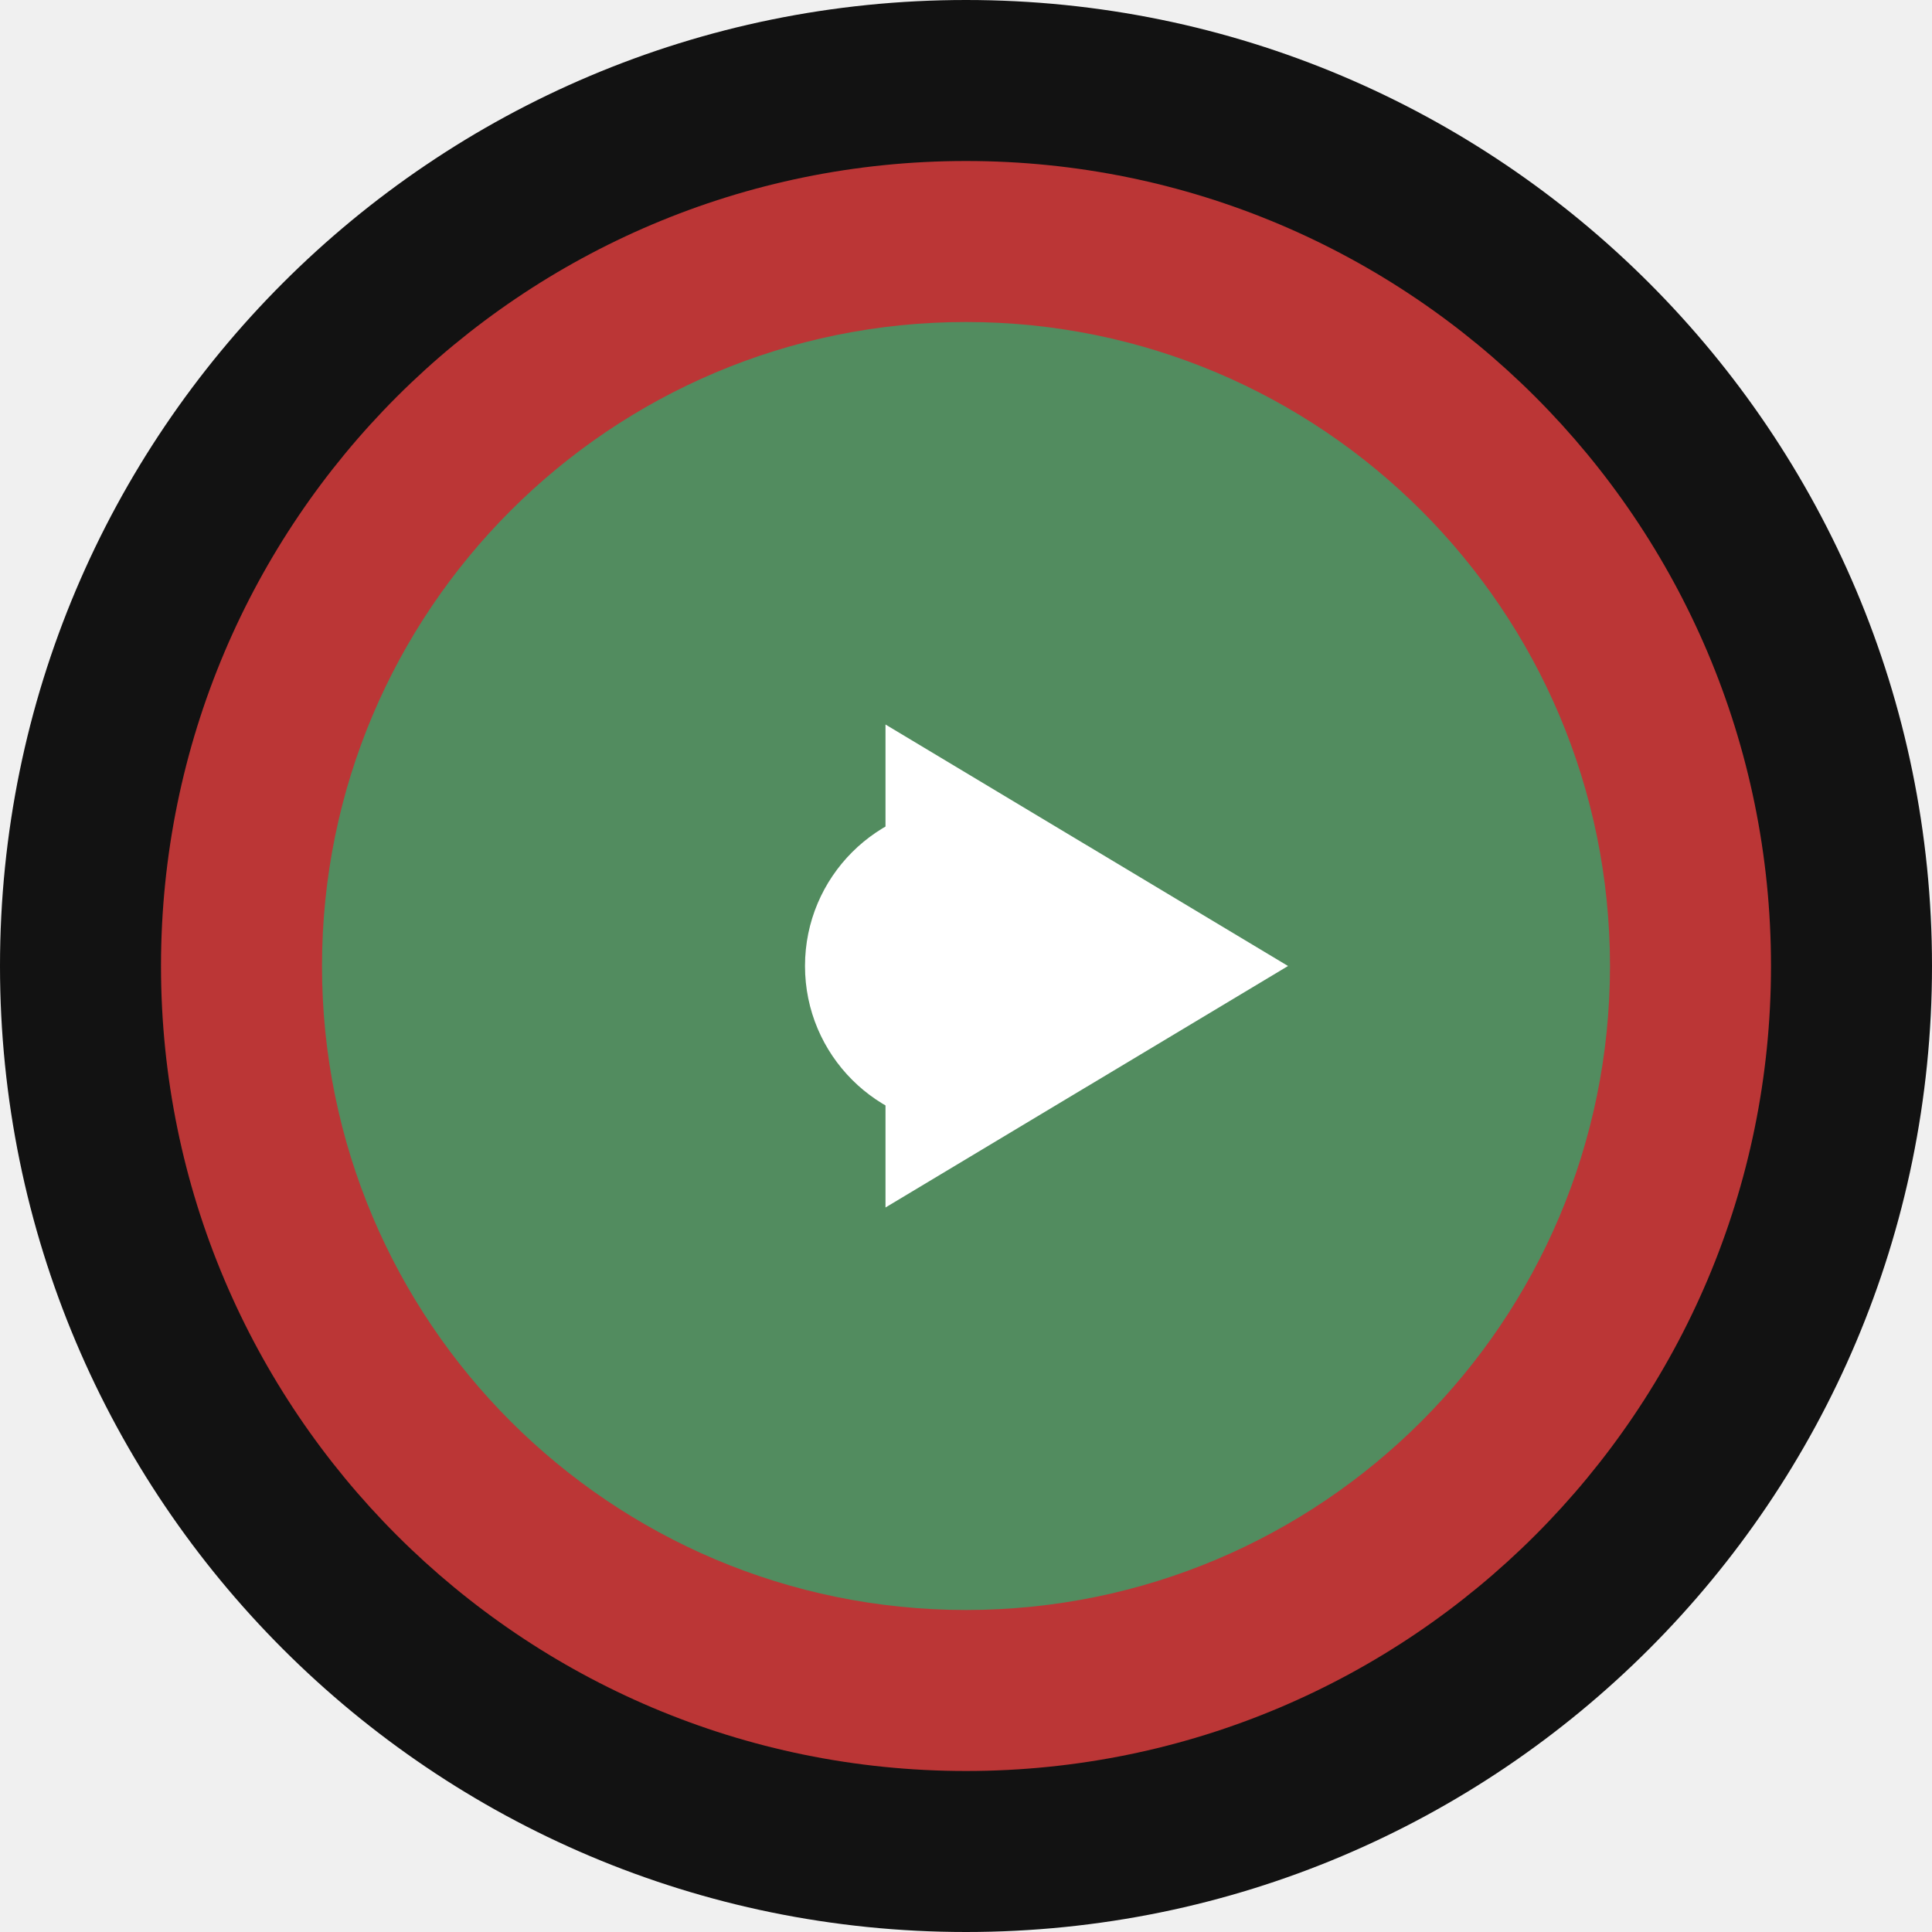
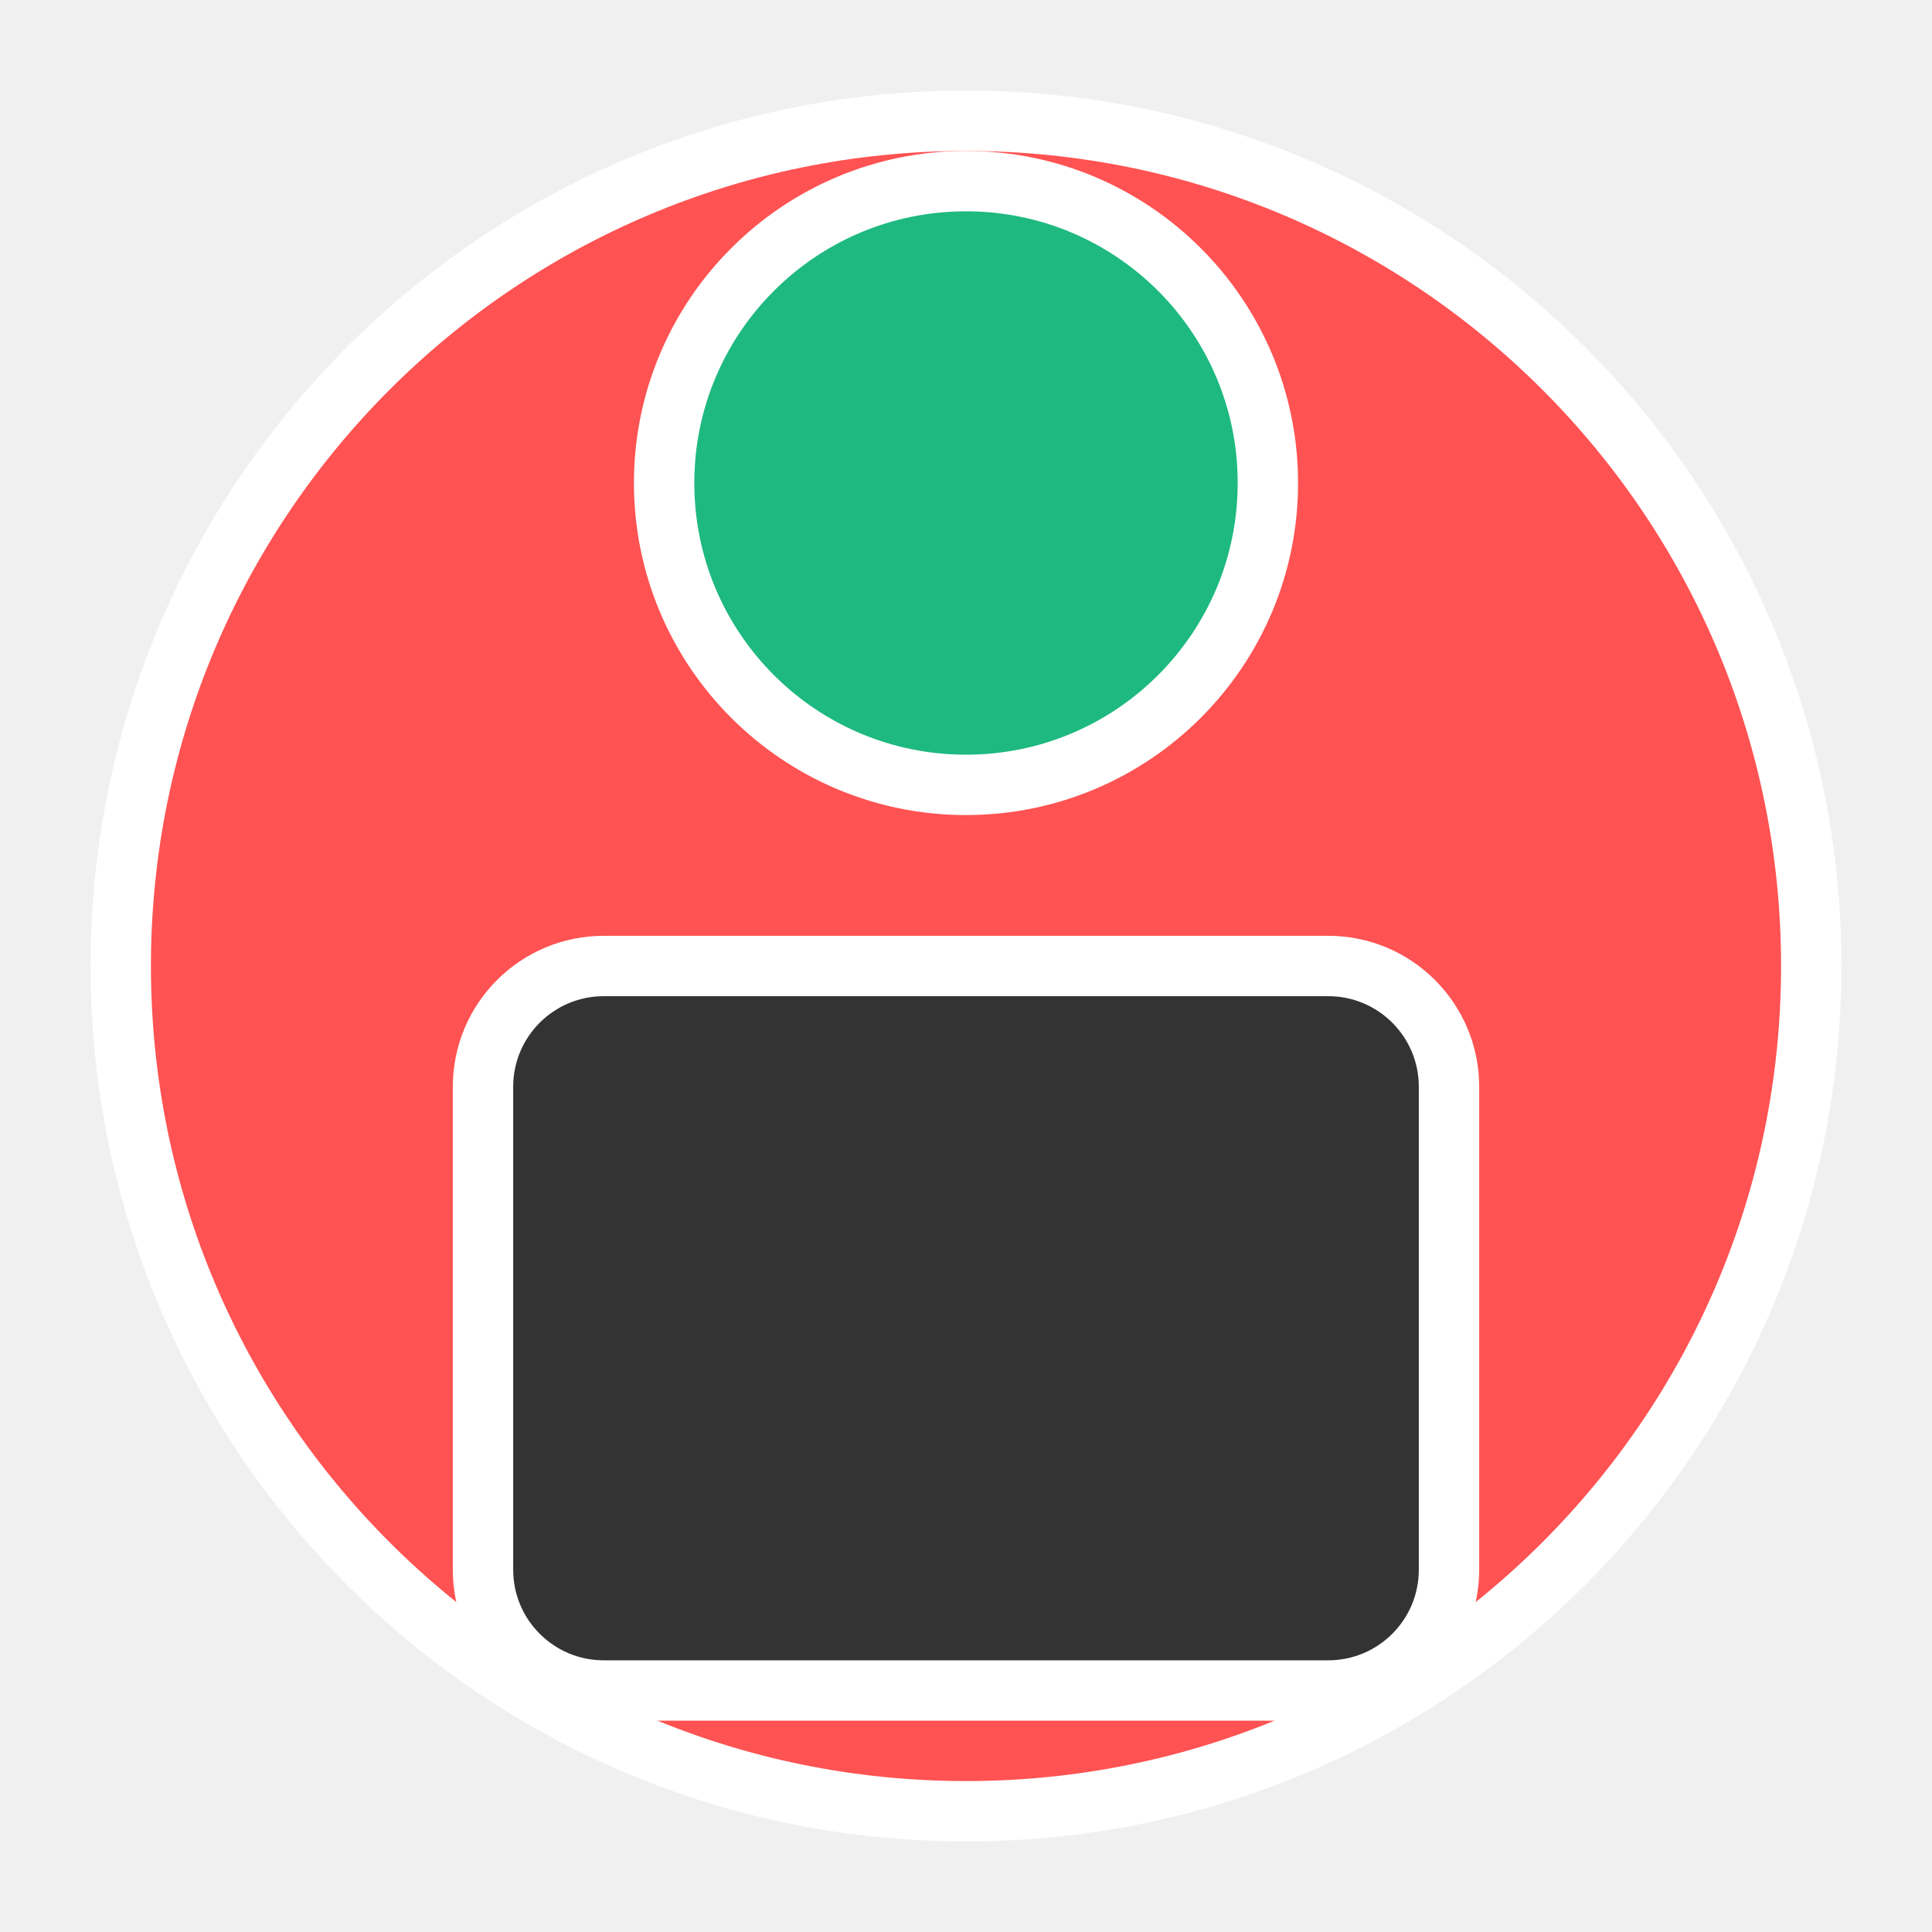
- <svg xmlns="http://www.w3.org/2000/svg" width="120" height="120" viewBox="0 0 120 120" fill="none">
-   <circle cx="60" cy="60" r="60" fill="#121212" />
-   <circle cx="60" cy="60" r="50" fill="#E53E3E" opacity="0.8" />
-   <circle cx="60" cy="60" r="40" fill="#38A169" opacity="0.8" />
-   <circle cx="60" cy="60" r="10" fill="white" />
-   <path d="M55 45V75L80 60L55 45Z" fill="white" />
+ <svg xmlns="http://www.w3.org/2000/svg" width="64" height="64" viewBox="0 0 64 64" fill="none">
+   <circle cx="32" cy="32" r="28" fill="#FF5252" stroke="#fff" stroke-width="2" />
+   <circle cx="32" cy="16" r="10" fill="#1EB980" stroke="#fff" stroke-width="2" />
+   <rect x="16" y="32" width="32" height="24" rx="4" fill="#333333" stroke="#fff" stroke-width="2" />
</svg>
